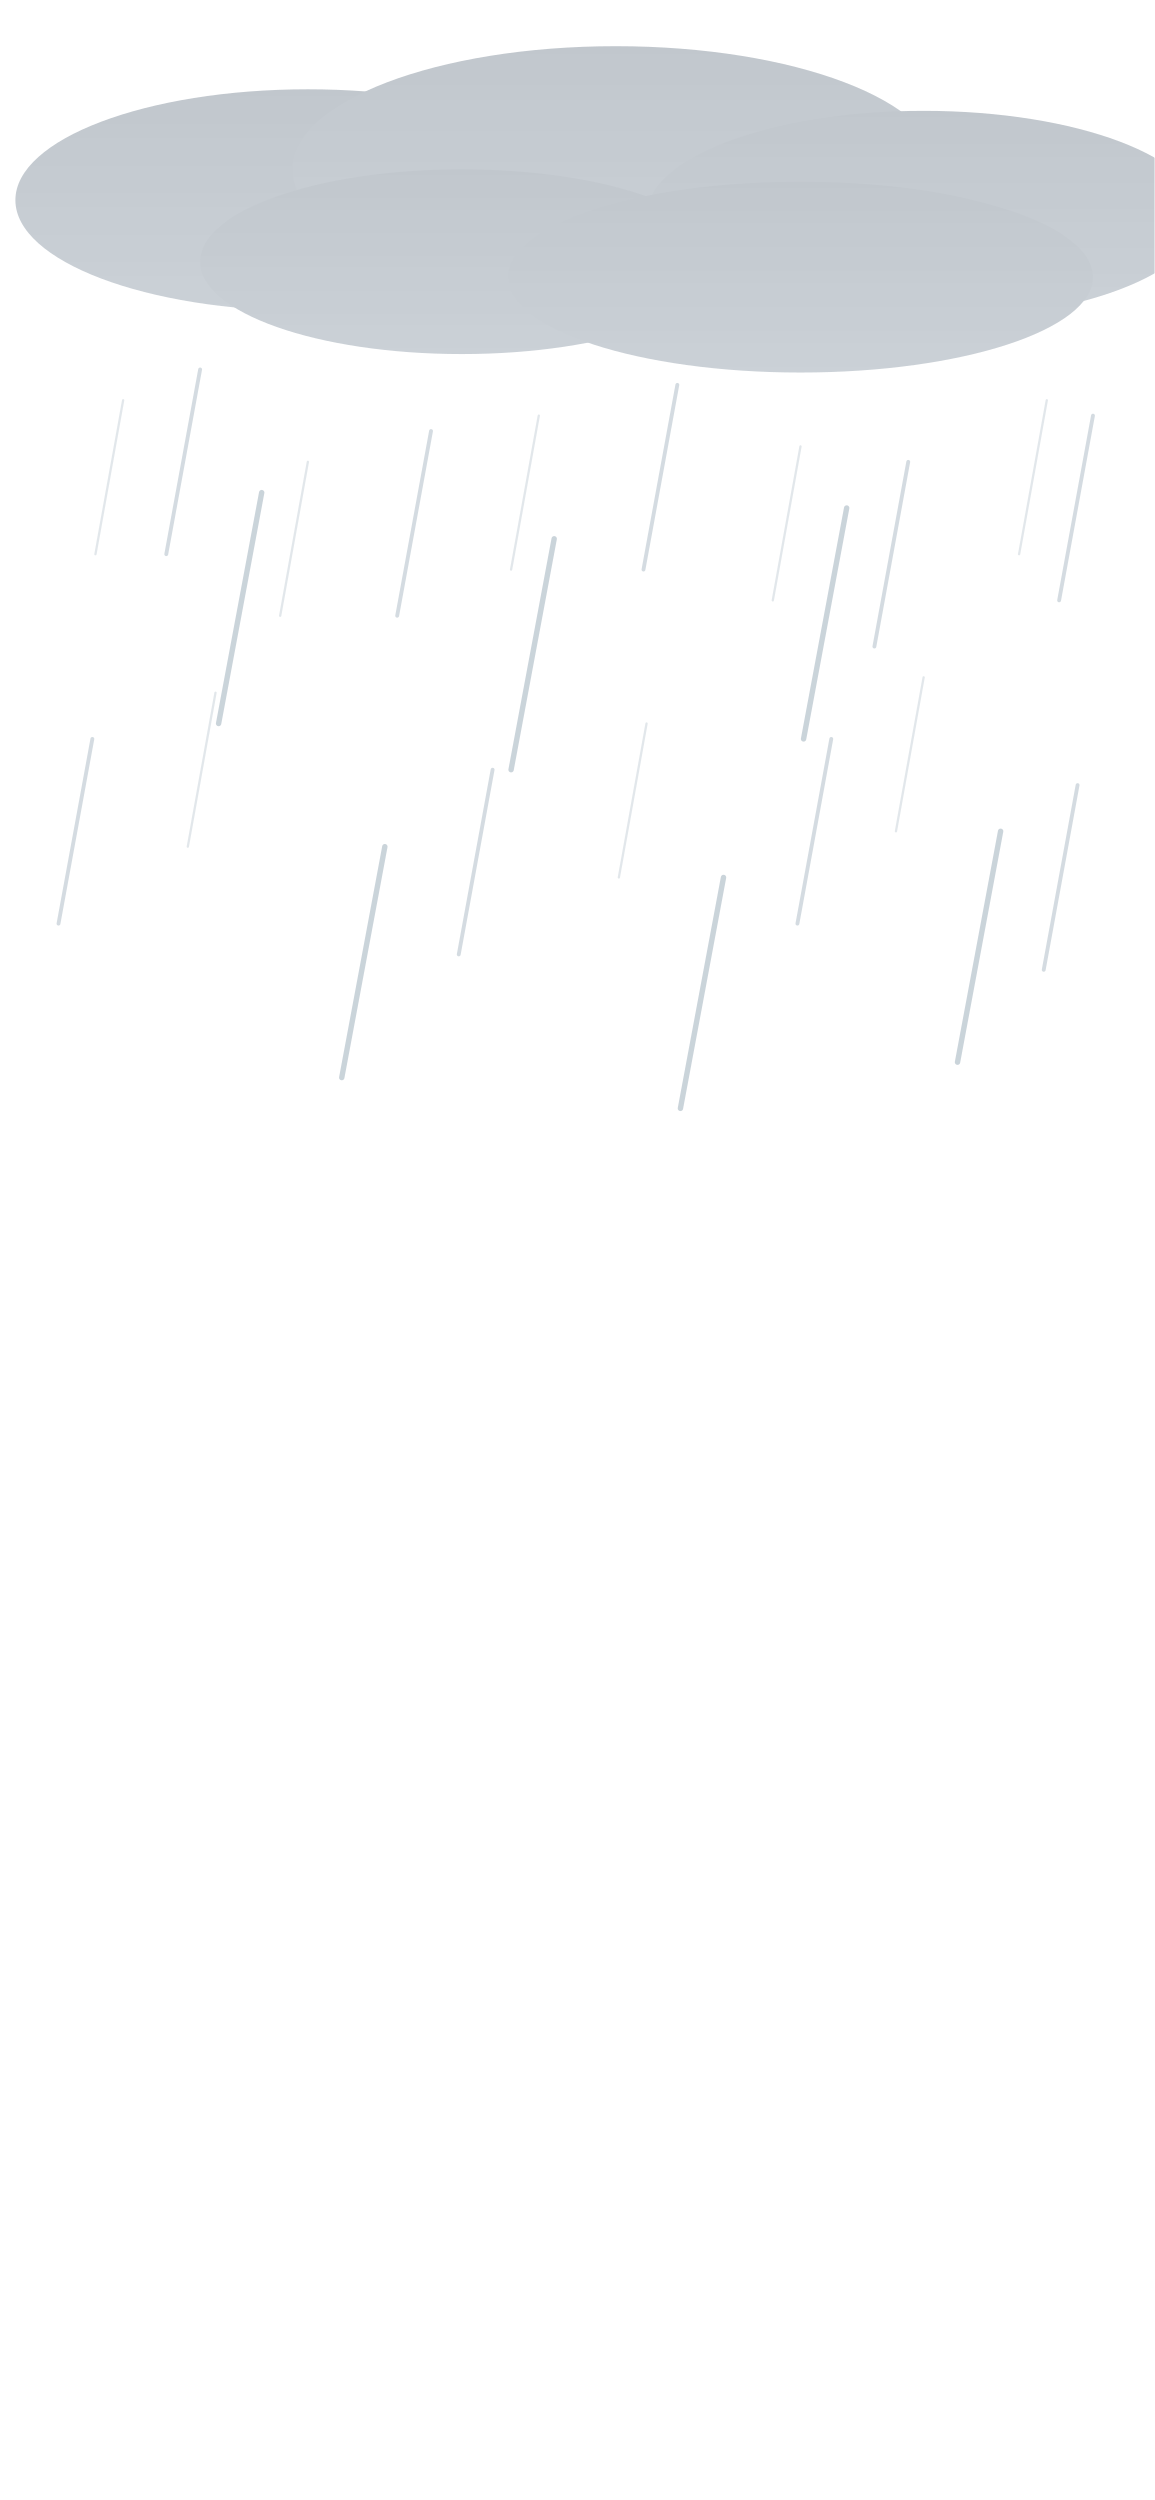
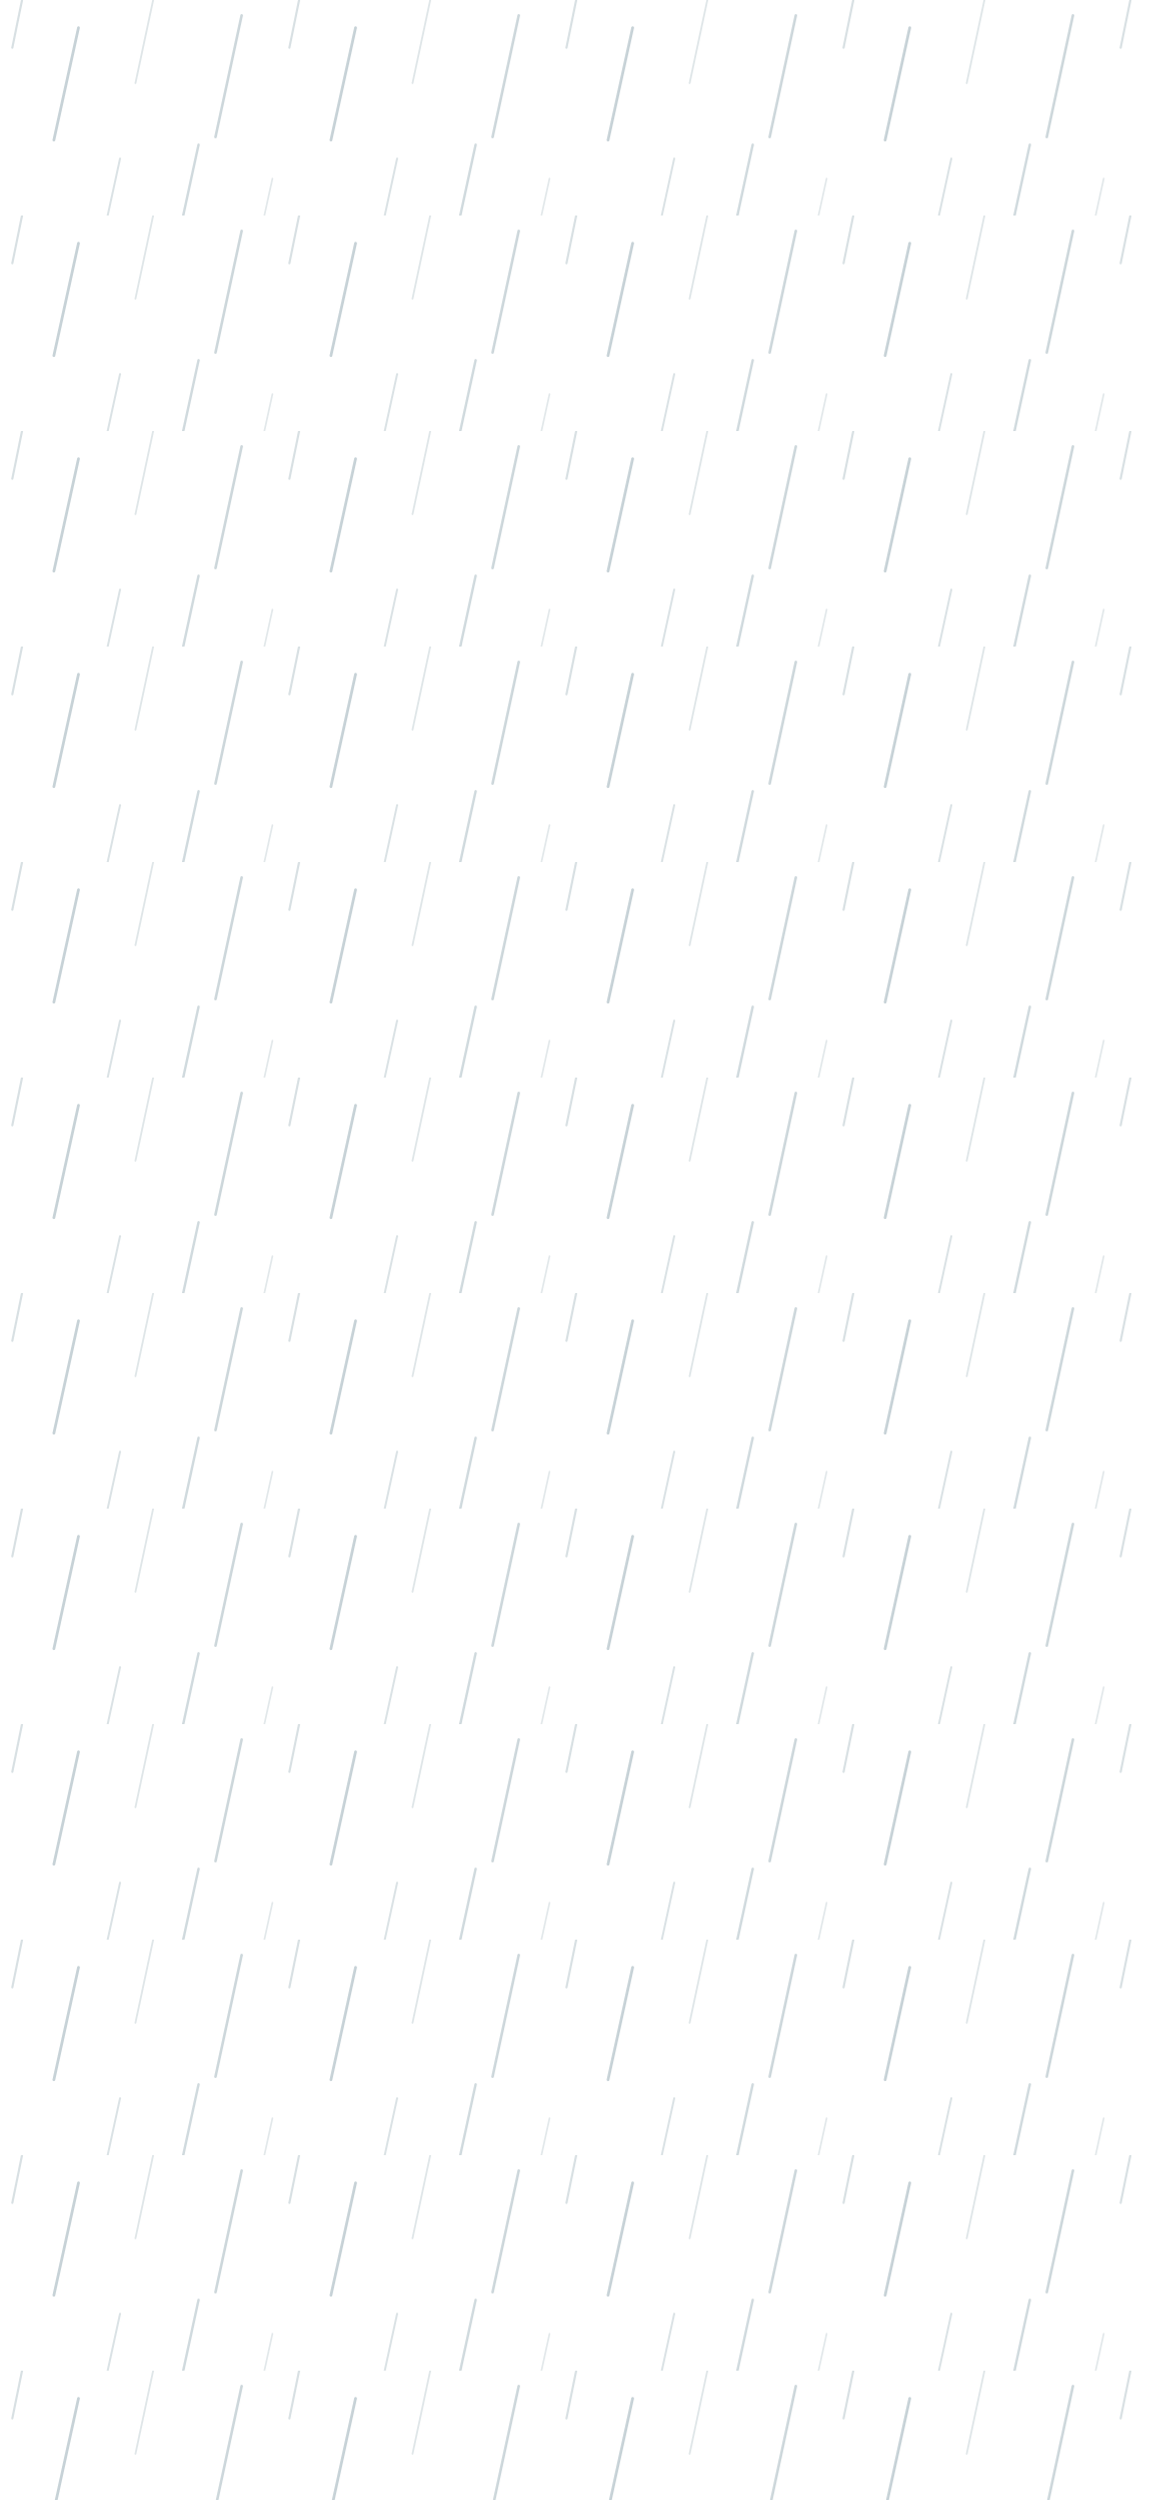
<svg xmlns="http://www.w3.org/2000/svg" viewBox="0 0 750 1624" preserveAspectRatio="xMidYMid slice">
  <defs>
-     <linearGradient id="oRainCloud" x1="0" y1="0" x2="0" y2="1">
-       <stop offset="0%" stop-color="#98A2AC" />
-       <stop offset="100%" stop-color="#A8B2BC" />
-     </linearGradient>
+     <pattern id="rainFar" width="180" height="140" patternUnits="userSpaceOnUse">
+       <g fill="none" stroke="#849DA7" stroke-linecap="round">
+         <path d="M18 -18 8 31" stroke-width="1.4" opacity=".32" />
+         <path d="M51 18 35 91" stroke-width="1.8" opacity=".46" />
+         <path d="M101 -7 88 54" stroke-width="1.2" opacity=".26" />
+         <path d="M157 10 140 89" stroke-width="1.7" opacity=".41" />
+         <path d="M78 103 68 149" stroke-width="1.3" opacity=".3" />
+         <path d="M129 94 116 154" stroke-width="1.6" opacity=".38" />
+         <path d="M177 116 170 148" stroke-width="1.1" opacity=".24" />
+       </g>
+     </pattern>
  </defs>
-   <g fill="url(#oRainCloud)" opacity="0.6">
-     <ellipse cx="200" cy="130" rx="190" ry="72" />
-     <ellipse cx="400" cy="110" rx="210" ry="80" />
-     <ellipse cx="600" cy="140" rx="180" ry="68" />
-     <ellipse cx="300" cy="170" rx="170" ry="60" />
-     <ellipse cx="520" cy="180" rx="190" ry="62" />
-   </g>
-   <g stroke="#9FB0BC" stroke-linecap="round">
-     <g stroke-width="1.5" opacity="0.3">
-       <line x1="80" y1="260" x2="62" y2="360" />
-       <line x1="200" y1="300" x2="182" y2="400" />
-       <line x1="350" y1="270" x2="332" y2="370" />
-       <line x1="520" y1="290" x2="502" y2="390" />
-       <line x1="680" y1="260" x2="662" y2="360" />
-       <line x1="140" y1="450" x2="122" y2="550" />
-       <line x1="420" y1="470" x2="402" y2="570" />
-       <line x1="600" y1="440" x2="582" y2="540" />
-     </g>
-     <g stroke-width="2.5" opacity="0.45">
-       <line x1="130" y1="240" x2="108" y2="360" />
-       <line x1="280" y1="280" x2="258" y2="400" />
-       <line x1="440" y1="250" x2="418" y2="370" />
-       <line x1="590" y1="300" x2="568" y2="420" />
-       <line x1="710" y1="270" x2="688" y2="390" />
-       <line x1="60" y1="480" x2="38" y2="600" />
-       <line x1="320" y1="500" x2="298" y2="620" />
-       <line x1="540" y1="480" x2="518" y2="600" />
-       <line x1="700" y1="510" x2="678" y2="630" />
-     </g>
-     <g stroke-width="3.5" opacity="0.55">
-       <line x1="170" y1="320" x2="142" y2="470" />
-       <line x1="360" y1="350" x2="332" y2="500" />
-       <line x1="550" y1="330" x2="522" y2="480" />
-       <line x1="250" y1="550" x2="222" y2="700" />
-       <line x1="470" y1="570" x2="442" y2="720" />
-       <line x1="650" y1="540" x2="622" y2="690" />
-     </g>
-   </g>
+   <rect x="-180" y="-140" width="1110" height="1904" fill="url(#rainFar)" />
</svg>
